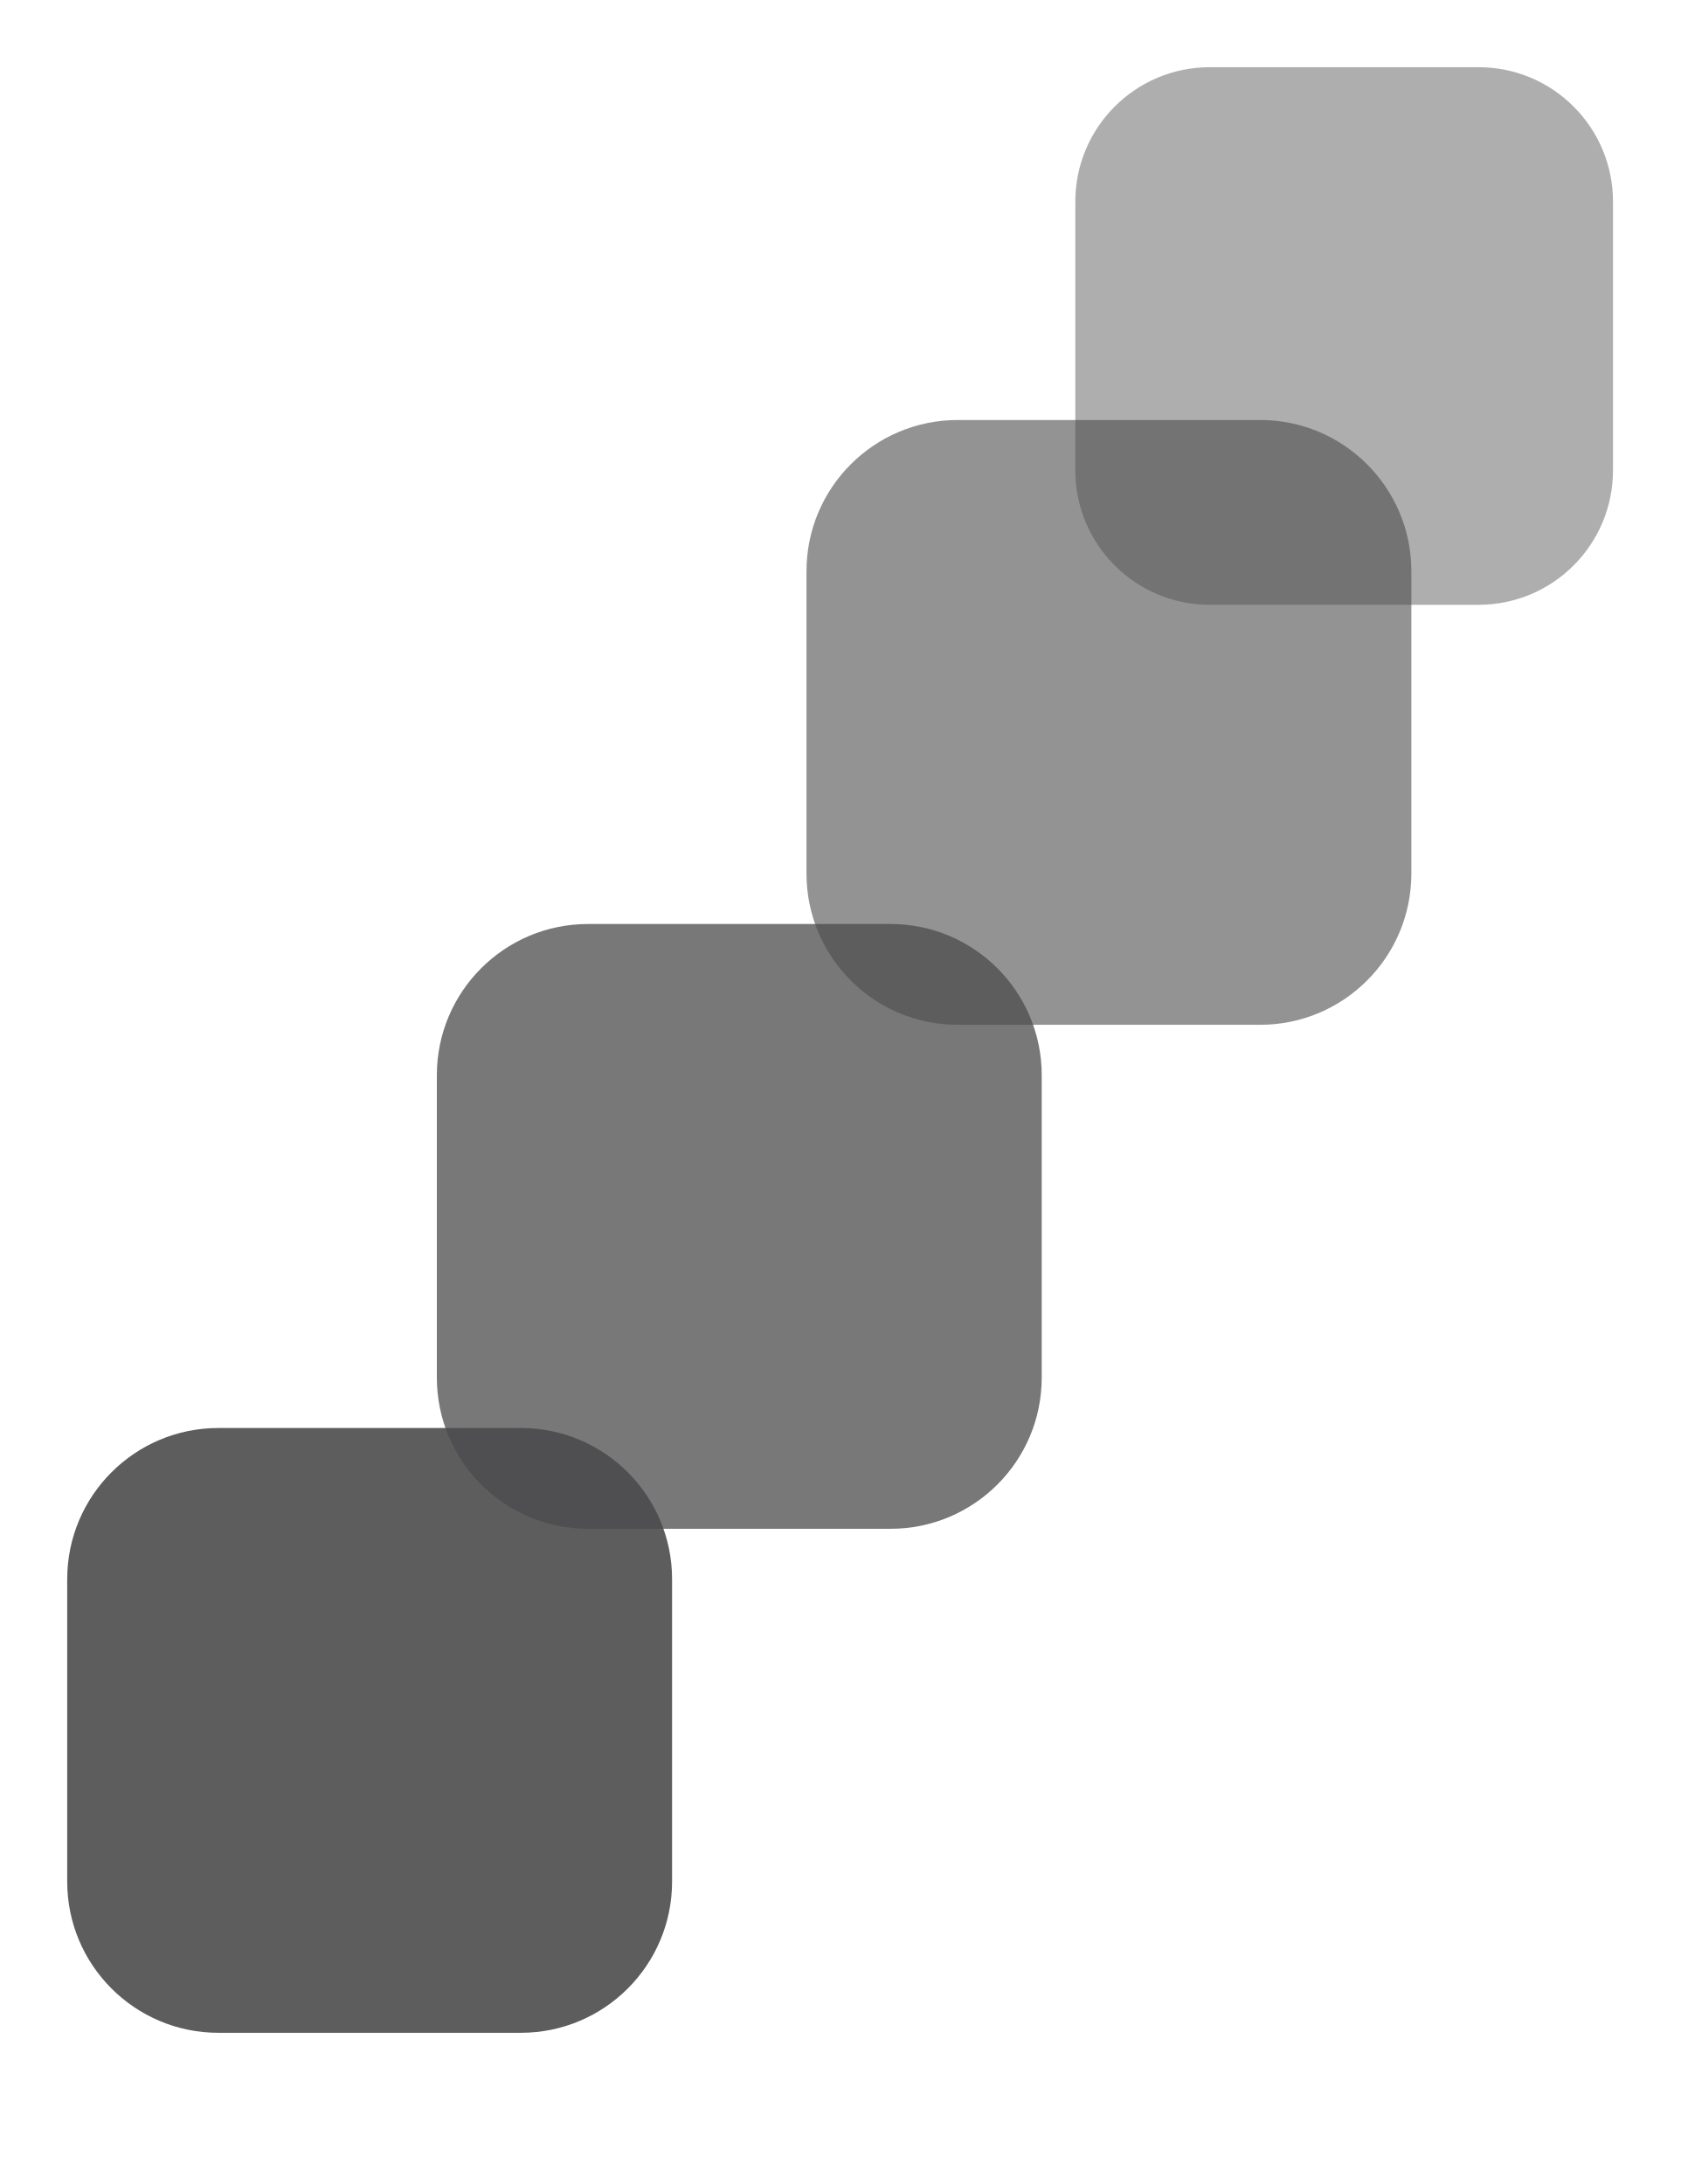
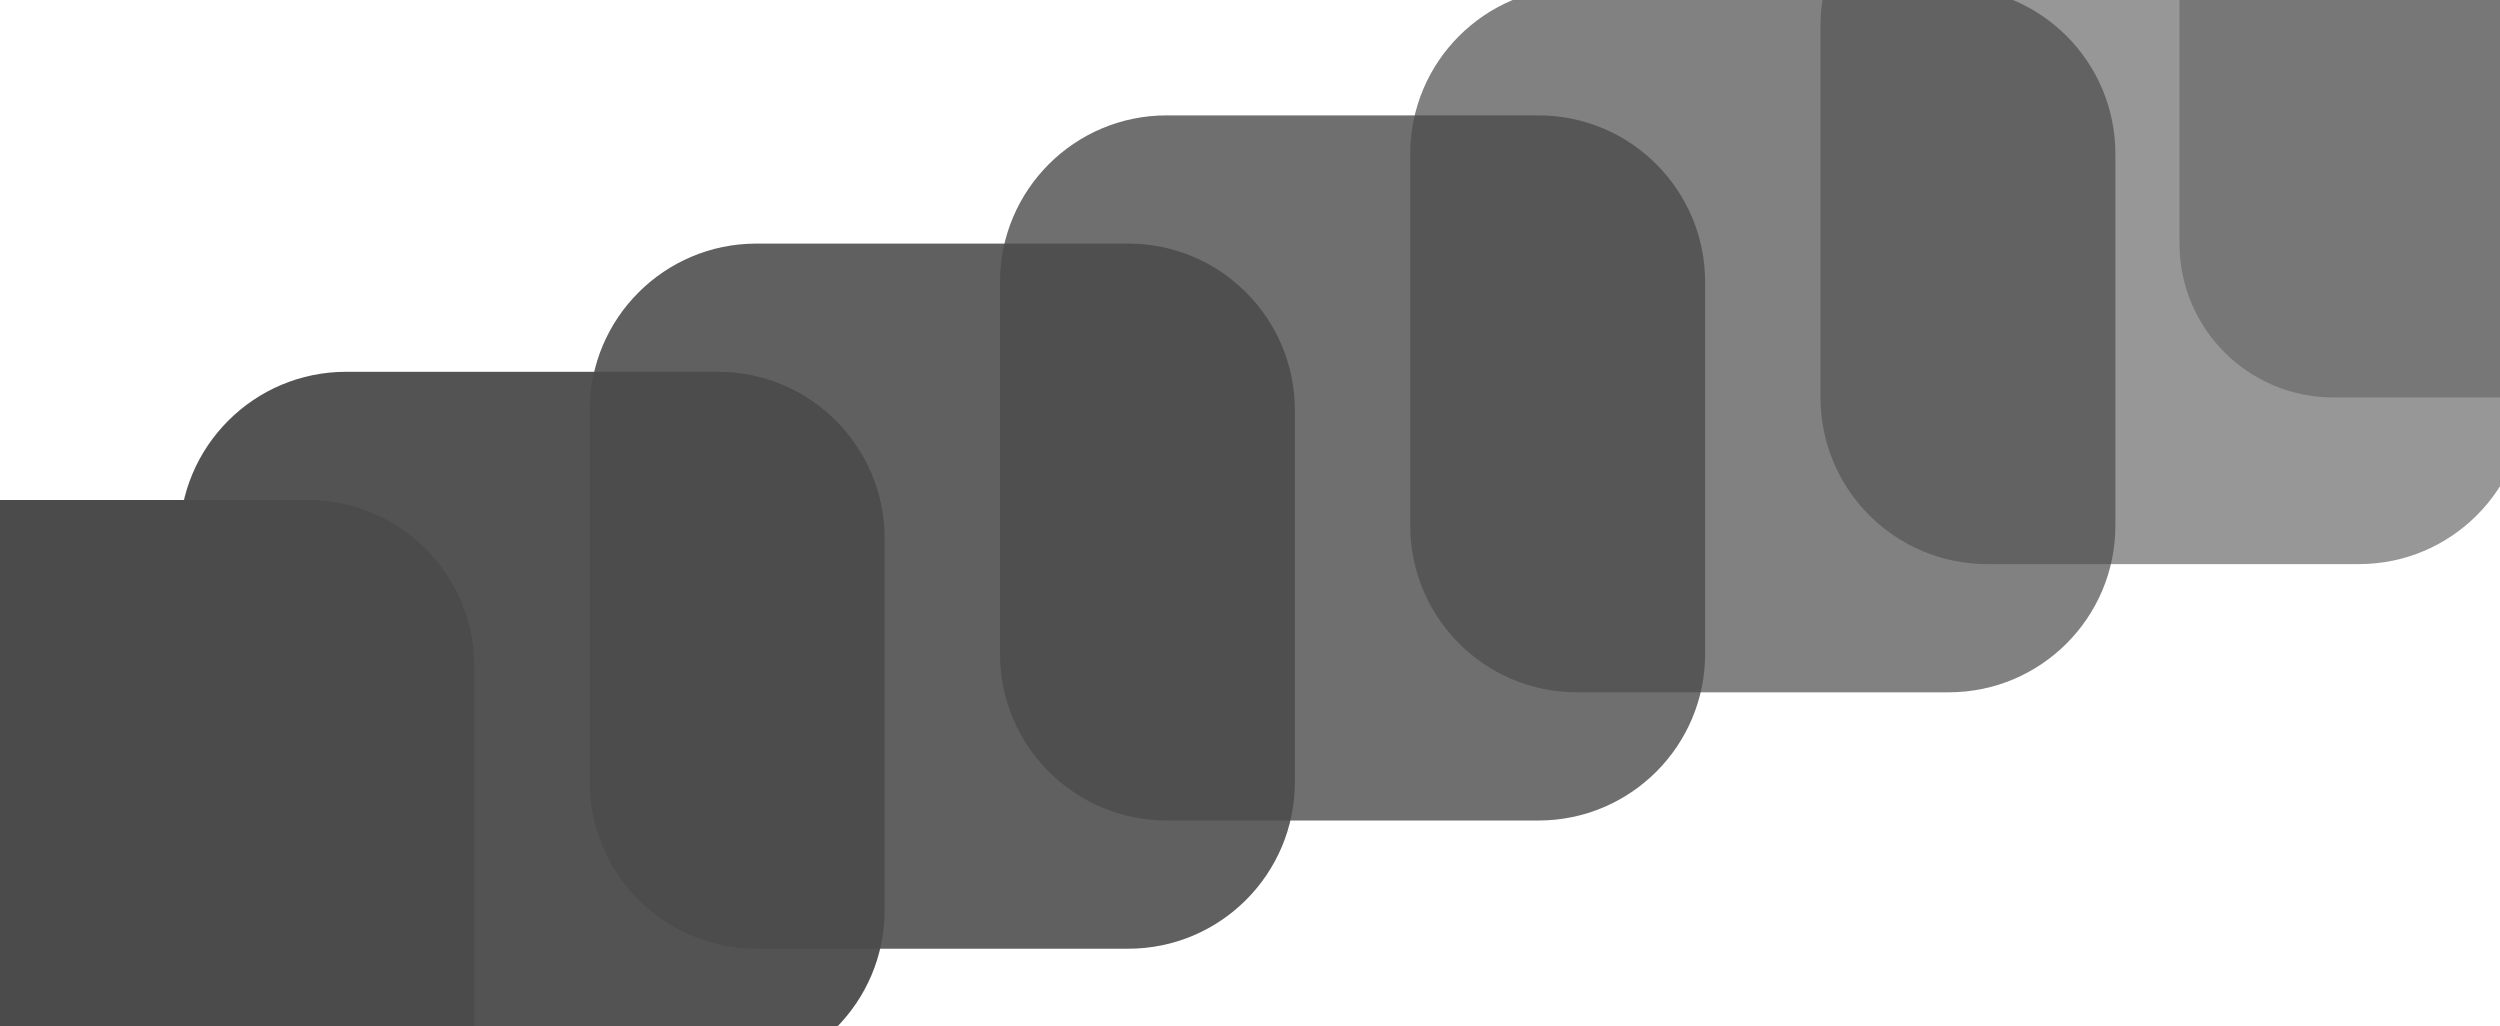
- <svg xmlns="http://www.w3.org/2000/svg" viewBox="0 0 200 260" fill="none">
-   <rect x="8" y="170" width="72" height="72" rx="18" fill="#4b4b4c" opacity=".9" />
-   <rect x="52" y="110" width="72" height="72" rx="18" fill="#4b4b4c" opacity=".75" />
-   <rect x="96" y="50" width="72" height="72" rx="18" fill="#4b4b4c" opacity=".6" />
-   <rect x="128" y="8" width="64" height="64" rx="16" fill="#4b4b4c" opacity=".45" />
+ <svg xmlns="http://www.w3.org/2000/svg" viewBox="0 0 390 160" fill="none" aria-hidden="true">
+   <rect x="-36" y="78" width="110" height="110" rx="26" fill="#4b4b4c" />
+   <rect x="28" y="58" width="110" height="110" rx="26" fill="#4b4b4c" opacity=".95" />
+   <rect x="92" y="38" width="110" height="110" rx="26" fill="#4b4b4c" opacity=".88" />
+   <rect x="156" y="18" width="110" height="110" rx="26" fill="#4b4b4c" opacity=".80" />
+   <rect x="220" y="-2" width="110" height="110" rx="26" fill="#4b4b4c" opacity=".70" />
+   <rect x="284" y="-22" width="110" height="110" rx="26" fill="#4b4b4c" opacity=".58" />
+   <rect x="340" y="-38" width="100" height="100" rx="24" fill="#4b4b4c" opacity=".42" />
</svg>
